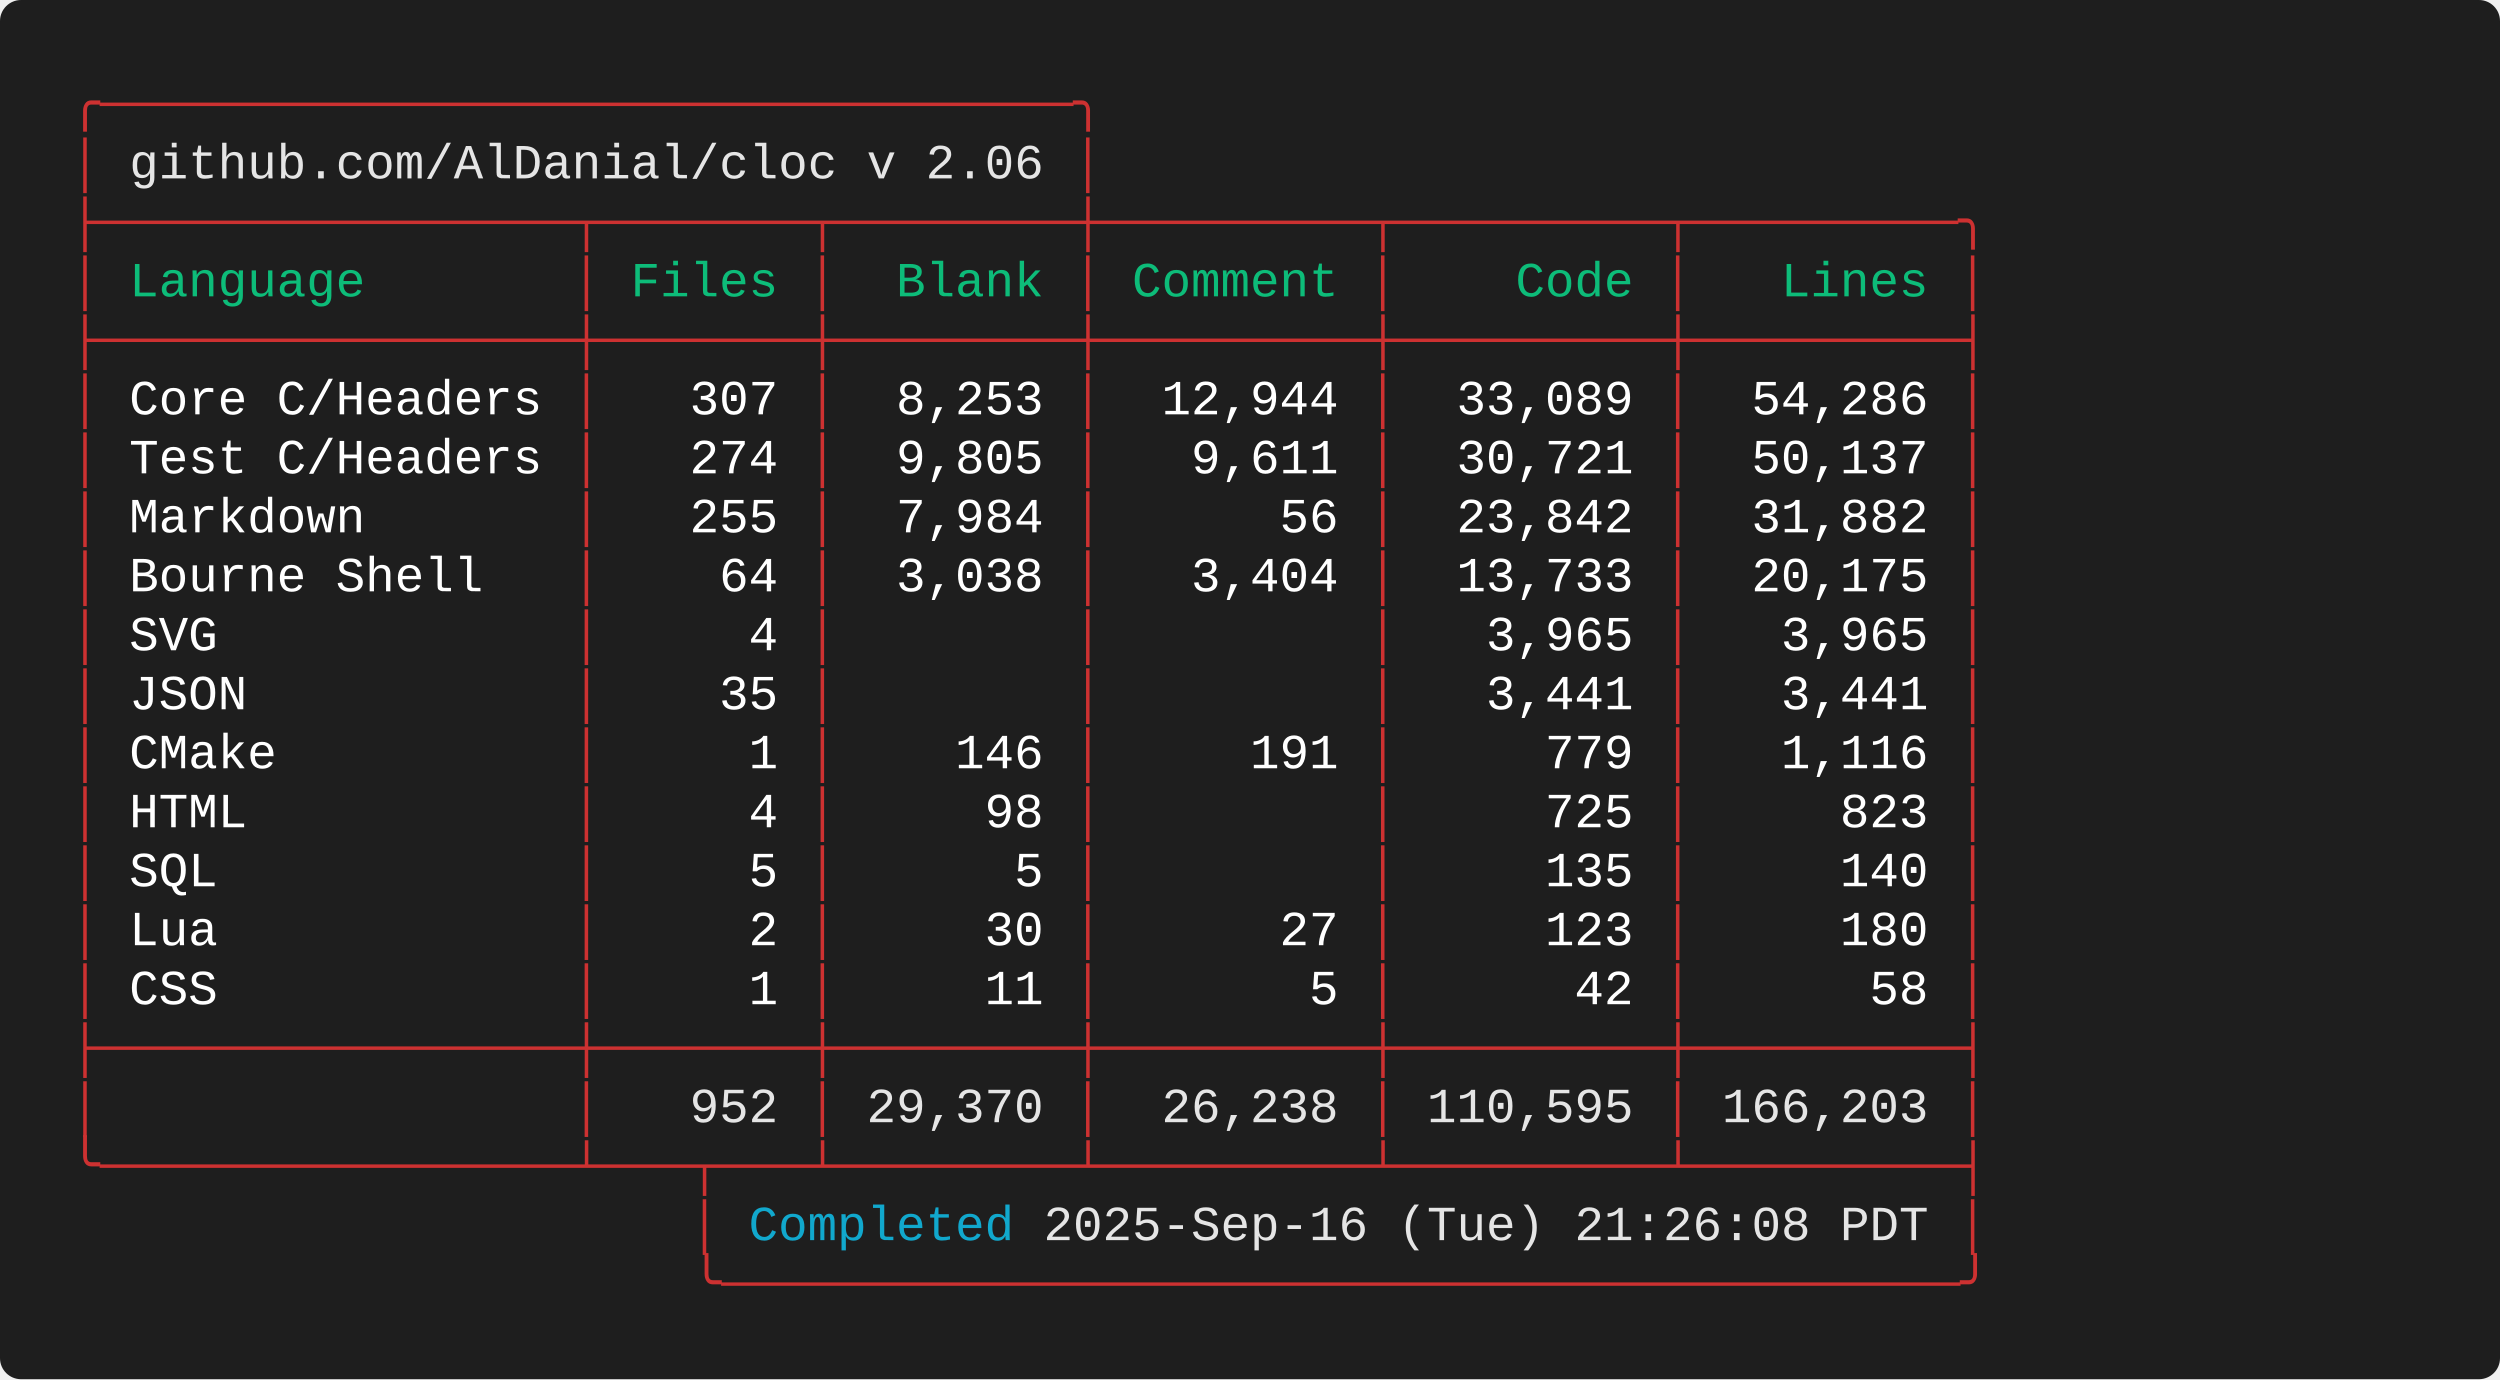
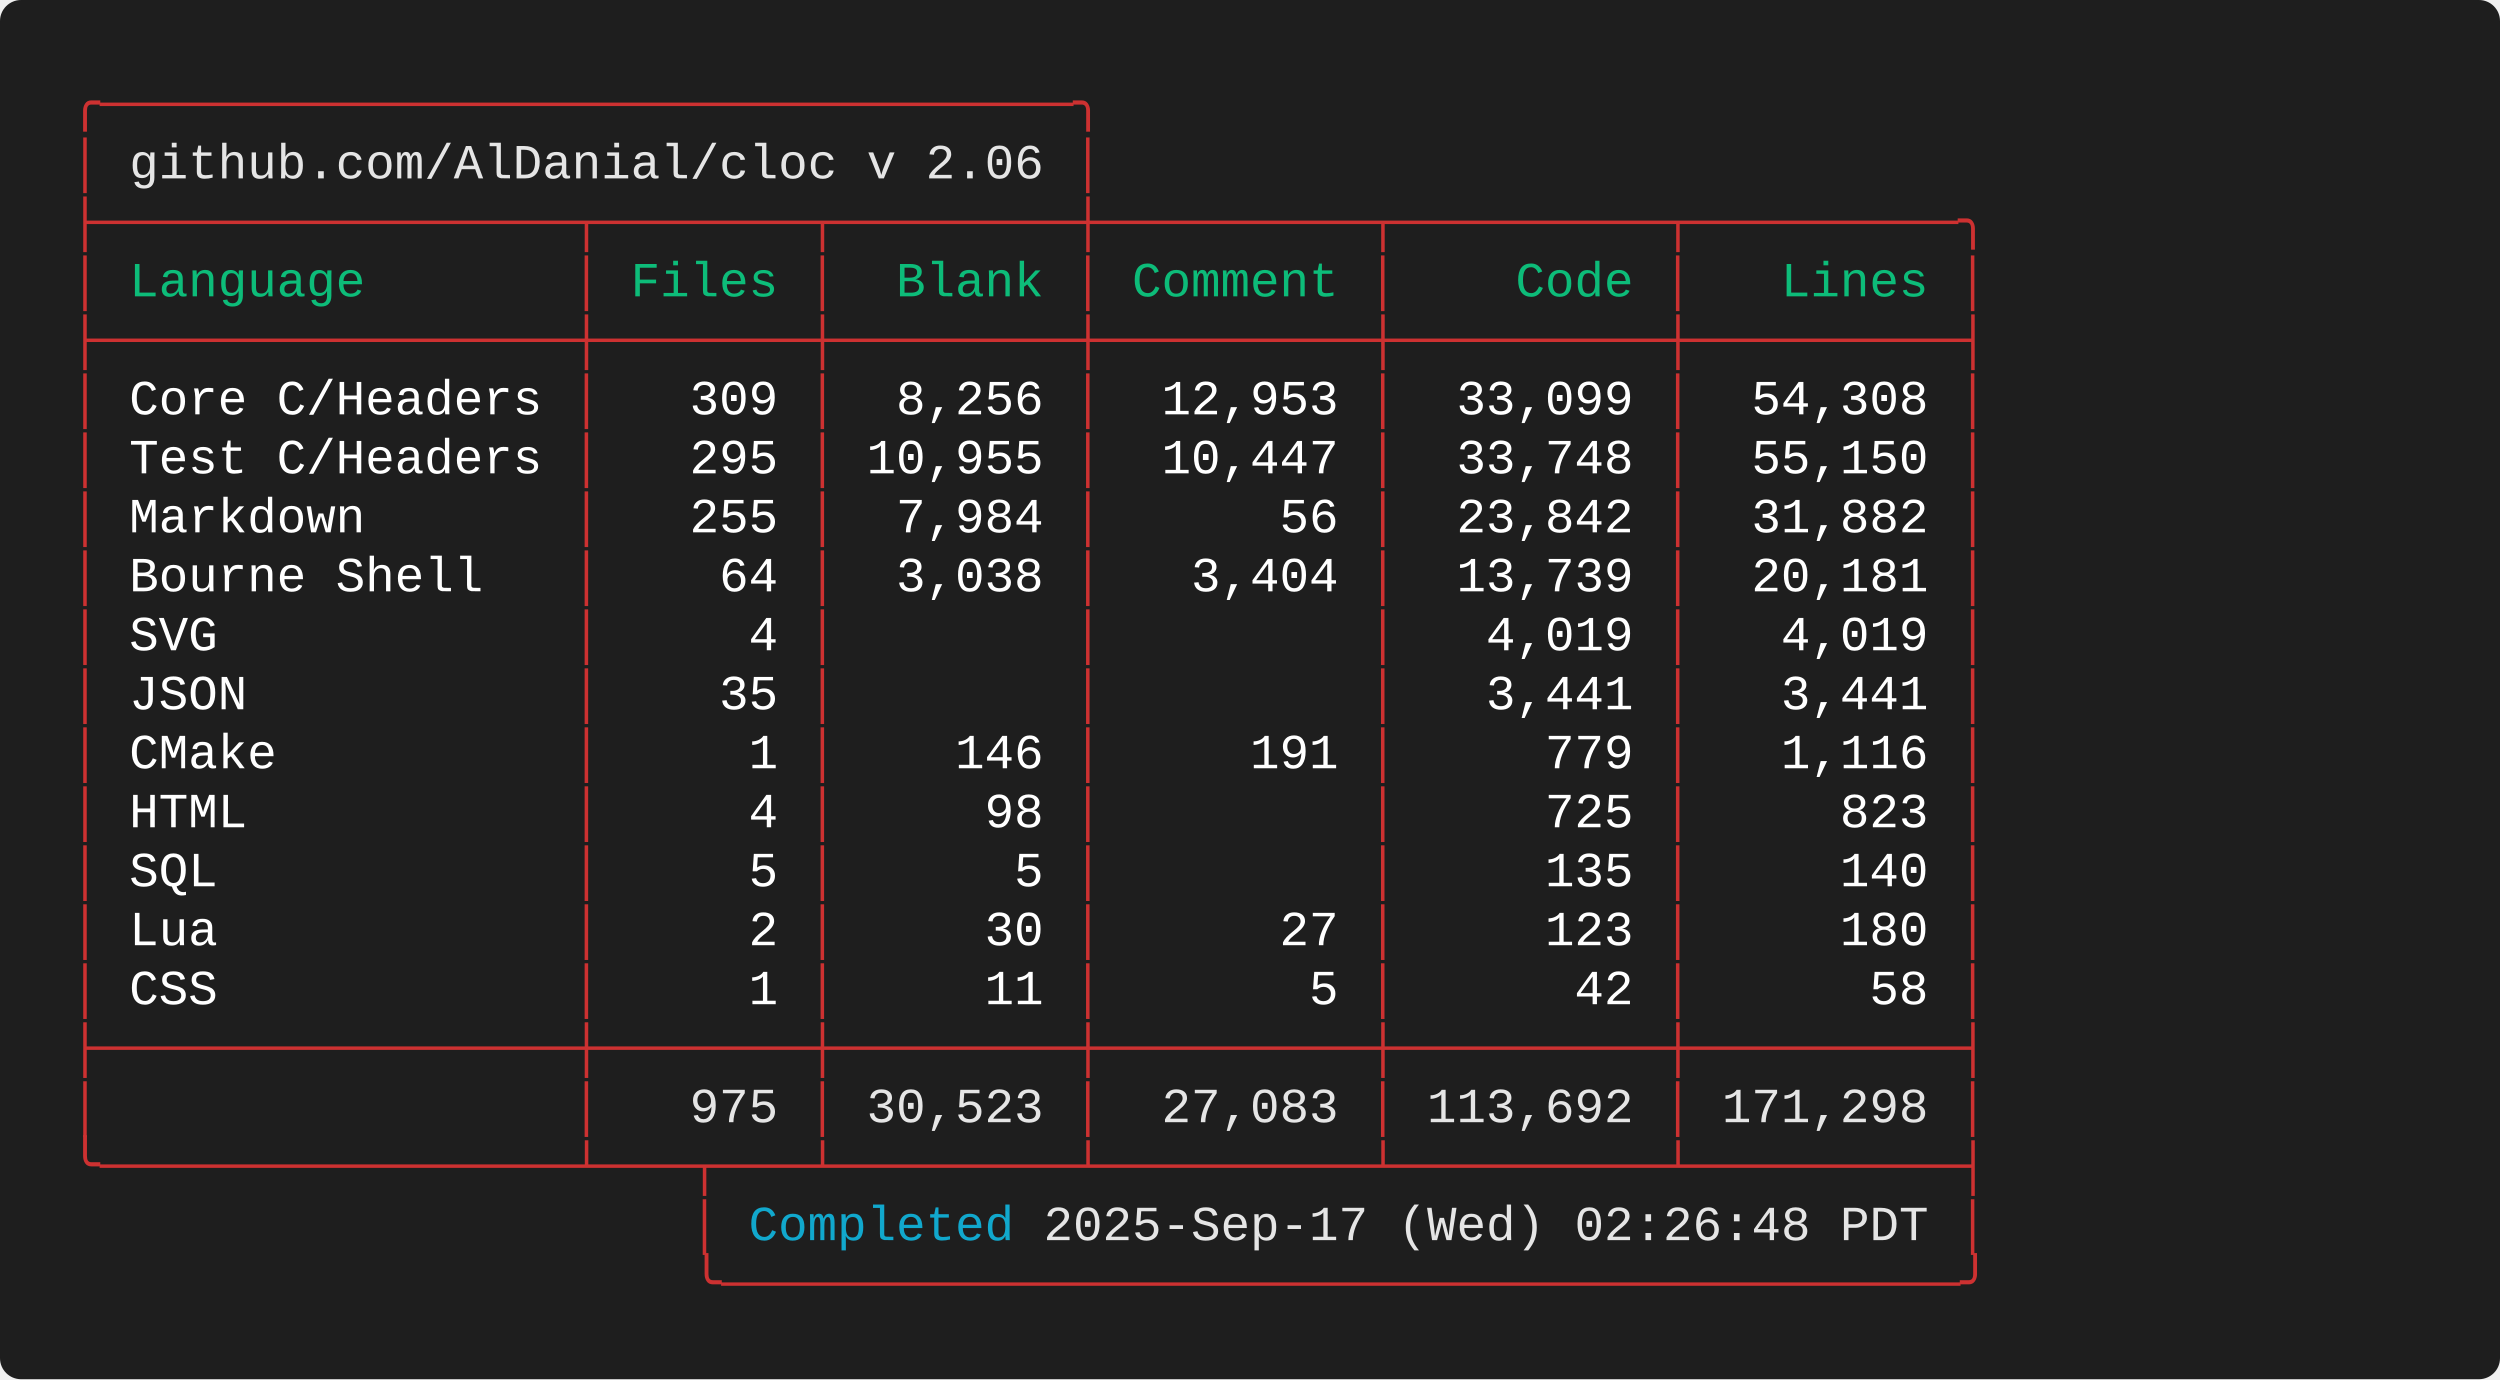
<svg xmlns="http://www.w3.org/2000/svg" width="712.00" height="392.80" viewBox="0 0 712.00 392.80">
  <defs>
    <style type="text/css">.terminal-text { font-family: 'Consolas', 'Consolas', 'Monaco', 'Courier New', monospace; }</style>
  </defs>
  <rect width="100%" height="100%" fill="#1e1e1e" rx="6" />
  <text x="20.00" y="34.00" font-size="14" class="terminal-text" xml:space="preserve" textLength="294.00" lengthAdjust="spacingAndGlyphs" fill="#cd3131">╭─────────────────────────────────╮</text>
  <text x="20.00" y="50.80" font-size="14" class="terminal-text" xml:space="preserve" textLength="16.80" lengthAdjust="spacingAndGlyphs" fill="#cd3131">│ </text>
  <text x="36.80" y="50.80" font-size="14" class="terminal-text" xml:space="preserve" textLength="260.40" lengthAdjust="spacingAndGlyphs" fill="#e5e5e5">github.com/AlDanial/cloc v 2.06</text>
  <text x="297.20" y="50.80" font-size="14" class="terminal-text" xml:space="preserve" textLength="8.40" lengthAdjust="spacingAndGlyphs" fill="#ffffff"> </text>
  <text x="305.60" y="50.80" font-size="14" class="terminal-text" xml:space="preserve" textLength="8.40" lengthAdjust="spacingAndGlyphs" fill="#cd3131">│</text>
  <text x="20.00" y="67.60" font-size="14" class="terminal-text" xml:space="preserve" textLength="546.00" lengthAdjust="spacingAndGlyphs" fill="#cd3131">├────────────────┬───────┬────────┼─────────┬─────────┬─────────╮</text>
  <text x="20.00" y="84.40" font-size="14" class="terminal-text" xml:space="preserve" textLength="8.40" lengthAdjust="spacingAndGlyphs" fill="#cd3131">│</text>
  <text x="28.40" y="84.40" font-size="14" class="terminal-text" xml:space="preserve" textLength="134.40" lengthAdjust="spacingAndGlyphs" fill="#0dbc79"> Language       </text>
  <text x="162.80" y="84.40" font-size="14" class="terminal-text" xml:space="preserve" textLength="8.40" lengthAdjust="spacingAndGlyphs" fill="#cd3131">│</text>
  <text x="171.20" y="84.40" font-size="14" class="terminal-text" xml:space="preserve" textLength="58.80" lengthAdjust="spacingAndGlyphs" fill="#0dbc79"> Files </text>
  <text x="230.00" y="84.40" font-size="14" class="terminal-text" xml:space="preserve" textLength="8.40" lengthAdjust="spacingAndGlyphs" fill="#cd3131">│</text>
  <text x="238.40" y="84.40" font-size="14" class="terminal-text" xml:space="preserve" textLength="67.20" lengthAdjust="spacingAndGlyphs" fill="#0dbc79">  Blank </text>
  <text x="305.60" y="84.40" font-size="14" class="terminal-text" xml:space="preserve" textLength="8.40" lengthAdjust="spacingAndGlyphs" fill="#cd3131">│</text>
  <text x="314.00" y="84.40" font-size="14" class="terminal-text" xml:space="preserve" textLength="75.60" lengthAdjust="spacingAndGlyphs" fill="#0dbc79"> Comment </text>
  <text x="389.60" y="84.40" font-size="14" class="terminal-text" xml:space="preserve" textLength="8.40" lengthAdjust="spacingAndGlyphs" fill="#cd3131">│</text>
  <text x="398.00" y="84.40" font-size="14" class="terminal-text" xml:space="preserve" textLength="75.60" lengthAdjust="spacingAndGlyphs" fill="#0dbc79">    Code </text>
  <text x="473.60" y="84.40" font-size="14" class="terminal-text" xml:space="preserve" textLength="8.40" lengthAdjust="spacingAndGlyphs" fill="#cd3131">│</text>
  <text x="482.00" y="84.40" font-size="14" class="terminal-text" xml:space="preserve" textLength="75.60" lengthAdjust="spacingAndGlyphs" fill="#0dbc79">   Lines </text>
  <text x="557.60" y="84.40" font-size="14" class="terminal-text" xml:space="preserve" textLength="8.40" lengthAdjust="spacingAndGlyphs" fill="#cd3131">│</text>
  <text x="20.00" y="101.20" font-size="14" class="terminal-text" xml:space="preserve" textLength="546.00" lengthAdjust="spacingAndGlyphs" fill="#cd3131">├────────────────┼───────┼────────┼─────────┼─────────┼─────────┤</text>
  <text x="20.00" y="118.00" font-size="14" class="terminal-text" xml:space="preserve" textLength="8.40" lengthAdjust="spacingAndGlyphs" fill="#cd3131">│</text>
  <text x="28.40" y="118.00" font-size="14" class="terminal-text" xml:space="preserve" textLength="134.40" lengthAdjust="spacingAndGlyphs" fill="#ffffff"> Core C/Headers </text>
  <text x="162.80" y="118.00" font-size="14" class="terminal-text" xml:space="preserve" textLength="8.40" lengthAdjust="spacingAndGlyphs" fill="#cd3131">│</text>
-   <text x="171.20" y="118.00" font-size="14" class="terminal-text" xml:space="preserve" textLength="58.80" lengthAdjust="spacingAndGlyphs" fill="#ffffff">   307 </text>
+   <text x="171.20" y="118.00" font-size="14" class="terminal-text" xml:space="preserve" textLength="58.80" lengthAdjust="spacingAndGlyphs" fill="#ffffff">   309 </text>
  <text x="230.00" y="118.00" font-size="14" class="terminal-text" xml:space="preserve" textLength="8.40" lengthAdjust="spacingAndGlyphs" fill="#cd3131">│</text>
-   <text x="238.40" y="118.00" font-size="14" class="terminal-text" xml:space="preserve" textLength="67.20" lengthAdjust="spacingAndGlyphs" fill="#ffffff">  8,253 </text>
+   <text x="238.40" y="118.00" font-size="14" class="terminal-text" xml:space="preserve" textLength="67.20" lengthAdjust="spacingAndGlyphs" fill="#ffffff">  8,256 </text>
  <text x="305.60" y="118.00" font-size="14" class="terminal-text" xml:space="preserve" textLength="8.40" lengthAdjust="spacingAndGlyphs" fill="#cd3131">│</text>
-   <text x="314.00" y="118.00" font-size="14" class="terminal-text" xml:space="preserve" textLength="75.60" lengthAdjust="spacingAndGlyphs" fill="#ffffff">  12,944 </text>
+   <text x="314.00" y="118.00" font-size="14" class="terminal-text" xml:space="preserve" textLength="75.60" lengthAdjust="spacingAndGlyphs" fill="#ffffff">  12,953 </text>
  <text x="389.60" y="118.00" font-size="14" class="terminal-text" xml:space="preserve" textLength="8.40" lengthAdjust="spacingAndGlyphs" fill="#cd3131">│</text>
-   <text x="398.00" y="118.00" font-size="14" class="terminal-text" xml:space="preserve" textLength="75.60" lengthAdjust="spacingAndGlyphs" fill="#ffffff">  33,089 </text>
+   <text x="398.00" y="118.00" font-size="14" class="terminal-text" xml:space="preserve" textLength="75.60" lengthAdjust="spacingAndGlyphs" fill="#ffffff">  33,099 </text>
  <text x="473.60" y="118.00" font-size="14" class="terminal-text" xml:space="preserve" textLength="8.40" lengthAdjust="spacingAndGlyphs" fill="#cd3131">│</text>
-   <text x="482.00" y="118.00" font-size="14" class="terminal-text" xml:space="preserve" textLength="75.60" lengthAdjust="spacingAndGlyphs" fill="#ffffff">  54,286 </text>
+   <text x="482.00" y="118.00" font-size="14" class="terminal-text" xml:space="preserve" textLength="75.60" lengthAdjust="spacingAndGlyphs" fill="#ffffff">  54,308 </text>
  <text x="557.60" y="118.00" font-size="14" class="terminal-text" xml:space="preserve" textLength="8.40" lengthAdjust="spacingAndGlyphs" fill="#cd3131">│</text>
  <text x="20.00" y="134.80" font-size="14" class="terminal-text" xml:space="preserve" textLength="8.40" lengthAdjust="spacingAndGlyphs" fill="#cd3131">│</text>
  <text x="28.40" y="134.80" font-size="14" class="terminal-text" xml:space="preserve" textLength="134.40" lengthAdjust="spacingAndGlyphs" fill="#ffffff"> Test C/Headers </text>
  <text x="162.80" y="134.80" font-size="14" class="terminal-text" xml:space="preserve" textLength="8.40" lengthAdjust="spacingAndGlyphs" fill="#cd3131">│</text>
-   <text x="171.20" y="134.80" font-size="14" class="terminal-text" xml:space="preserve" textLength="58.80" lengthAdjust="spacingAndGlyphs" fill="#ffffff">   274 </text>
+   <text x="171.20" y="134.80" font-size="14" class="terminal-text" xml:space="preserve" textLength="58.80" lengthAdjust="spacingAndGlyphs" fill="#ffffff">   295 </text>
  <text x="230.00" y="134.80" font-size="14" class="terminal-text" xml:space="preserve" textLength="8.40" lengthAdjust="spacingAndGlyphs" fill="#cd3131">│</text>
-   <text x="238.40" y="134.80" font-size="14" class="terminal-text" xml:space="preserve" textLength="67.20" lengthAdjust="spacingAndGlyphs" fill="#ffffff">  9,805 </text>
+   <text x="238.40" y="134.80" font-size="14" class="terminal-text" xml:space="preserve" textLength="67.20" lengthAdjust="spacingAndGlyphs" fill="#ffffff"> 10,955 </text>
  <text x="305.60" y="134.80" font-size="14" class="terminal-text" xml:space="preserve" textLength="8.40" lengthAdjust="spacingAndGlyphs" fill="#cd3131">│</text>
-   <text x="314.00" y="134.80" font-size="14" class="terminal-text" xml:space="preserve" textLength="75.60" lengthAdjust="spacingAndGlyphs" fill="#ffffff">   9,611 </text>
+   <text x="314.00" y="134.80" font-size="14" class="terminal-text" xml:space="preserve" textLength="75.60" lengthAdjust="spacingAndGlyphs" fill="#ffffff">  10,447 </text>
  <text x="389.60" y="134.80" font-size="14" class="terminal-text" xml:space="preserve" textLength="8.40" lengthAdjust="spacingAndGlyphs" fill="#cd3131">│</text>
-   <text x="398.00" y="134.80" font-size="14" class="terminal-text" xml:space="preserve" textLength="75.60" lengthAdjust="spacingAndGlyphs" fill="#ffffff">  30,721 </text>
+   <text x="398.00" y="134.80" font-size="14" class="terminal-text" xml:space="preserve" textLength="75.60" lengthAdjust="spacingAndGlyphs" fill="#ffffff">  33,748 </text>
  <text x="473.60" y="134.80" font-size="14" class="terminal-text" xml:space="preserve" textLength="8.40" lengthAdjust="spacingAndGlyphs" fill="#cd3131">│</text>
-   <text x="482.00" y="134.80" font-size="14" class="terminal-text" xml:space="preserve" textLength="75.60" lengthAdjust="spacingAndGlyphs" fill="#ffffff">  50,137 </text>
+   <text x="482.00" y="134.80" font-size="14" class="terminal-text" xml:space="preserve" textLength="75.60" lengthAdjust="spacingAndGlyphs" fill="#ffffff">  55,150 </text>
  <text x="557.60" y="134.80" font-size="14" class="terminal-text" xml:space="preserve" textLength="8.40" lengthAdjust="spacingAndGlyphs" fill="#cd3131">│</text>
  <text x="20.00" y="151.60" font-size="14" class="terminal-text" xml:space="preserve" textLength="8.40" lengthAdjust="spacingAndGlyphs" fill="#cd3131">│</text>
  <text x="28.40" y="151.60" font-size="14" class="terminal-text" xml:space="preserve" textLength="134.40" lengthAdjust="spacingAndGlyphs" fill="#ffffff"> Markdown       </text>
  <text x="162.80" y="151.60" font-size="14" class="terminal-text" xml:space="preserve" textLength="8.40" lengthAdjust="spacingAndGlyphs" fill="#cd3131">│</text>
  <text x="171.20" y="151.60" font-size="14" class="terminal-text" xml:space="preserve" textLength="58.80" lengthAdjust="spacingAndGlyphs" fill="#ffffff">   255 </text>
  <text x="230.00" y="151.60" font-size="14" class="terminal-text" xml:space="preserve" textLength="8.40" lengthAdjust="spacingAndGlyphs" fill="#cd3131">│</text>
  <text x="238.40" y="151.60" font-size="14" class="terminal-text" xml:space="preserve" textLength="67.20" lengthAdjust="spacingAndGlyphs" fill="#ffffff">  7,984 </text>
  <text x="305.60" y="151.60" font-size="14" class="terminal-text" xml:space="preserve" textLength="8.40" lengthAdjust="spacingAndGlyphs" fill="#cd3131">│</text>
  <text x="314.00" y="151.60" font-size="14" class="terminal-text" xml:space="preserve" textLength="75.60" lengthAdjust="spacingAndGlyphs" fill="#ffffff">      56 </text>
  <text x="389.60" y="151.60" font-size="14" class="terminal-text" xml:space="preserve" textLength="8.40" lengthAdjust="spacingAndGlyphs" fill="#cd3131">│</text>
  <text x="398.00" y="151.60" font-size="14" class="terminal-text" xml:space="preserve" textLength="75.60" lengthAdjust="spacingAndGlyphs" fill="#ffffff">  23,842 </text>
  <text x="473.60" y="151.60" font-size="14" class="terminal-text" xml:space="preserve" textLength="8.40" lengthAdjust="spacingAndGlyphs" fill="#cd3131">│</text>
  <text x="482.00" y="151.60" font-size="14" class="terminal-text" xml:space="preserve" textLength="75.60" lengthAdjust="spacingAndGlyphs" fill="#ffffff">  31,882 </text>
  <text x="557.60" y="151.60" font-size="14" class="terminal-text" xml:space="preserve" textLength="8.40" lengthAdjust="spacingAndGlyphs" fill="#cd3131">│</text>
  <text x="20.00" y="168.40" font-size="14" class="terminal-text" xml:space="preserve" textLength="8.40" lengthAdjust="spacingAndGlyphs" fill="#cd3131">│</text>
  <text x="28.40" y="168.40" font-size="14" class="terminal-text" xml:space="preserve" textLength="134.40" lengthAdjust="spacingAndGlyphs" fill="#ffffff"> Bourne Shell   </text>
  <text x="162.80" y="168.40" font-size="14" class="terminal-text" xml:space="preserve" textLength="8.40" lengthAdjust="spacingAndGlyphs" fill="#cd3131">│</text>
  <text x="171.20" y="168.40" font-size="14" class="terminal-text" xml:space="preserve" textLength="58.80" lengthAdjust="spacingAndGlyphs" fill="#ffffff">    64 </text>
  <text x="230.00" y="168.40" font-size="14" class="terminal-text" xml:space="preserve" textLength="8.40" lengthAdjust="spacingAndGlyphs" fill="#cd3131">│</text>
  <text x="238.40" y="168.40" font-size="14" class="terminal-text" xml:space="preserve" textLength="67.20" lengthAdjust="spacingAndGlyphs" fill="#ffffff">  3,038 </text>
  <text x="305.60" y="168.40" font-size="14" class="terminal-text" xml:space="preserve" textLength="8.40" lengthAdjust="spacingAndGlyphs" fill="#cd3131">│</text>
  <text x="314.00" y="168.40" font-size="14" class="terminal-text" xml:space="preserve" textLength="75.60" lengthAdjust="spacingAndGlyphs" fill="#ffffff">   3,404 </text>
  <text x="389.60" y="168.40" font-size="14" class="terminal-text" xml:space="preserve" textLength="8.40" lengthAdjust="spacingAndGlyphs" fill="#cd3131">│</text>
-   <text x="398.00" y="168.40" font-size="14" class="terminal-text" xml:space="preserve" textLength="75.60" lengthAdjust="spacingAndGlyphs" fill="#ffffff">  13,733 </text>
+   <text x="398.00" y="168.40" font-size="14" class="terminal-text" xml:space="preserve" textLength="75.60" lengthAdjust="spacingAndGlyphs" fill="#ffffff">  13,739 </text>
  <text x="473.60" y="168.40" font-size="14" class="terminal-text" xml:space="preserve" textLength="8.40" lengthAdjust="spacingAndGlyphs" fill="#cd3131">│</text>
-   <text x="482.00" y="168.40" font-size="14" class="terminal-text" xml:space="preserve" textLength="75.60" lengthAdjust="spacingAndGlyphs" fill="#ffffff">  20,175 </text>
+   <text x="482.00" y="168.40" font-size="14" class="terminal-text" xml:space="preserve" textLength="75.60" lengthAdjust="spacingAndGlyphs" fill="#ffffff">  20,181 </text>
  <text x="557.60" y="168.40" font-size="14" class="terminal-text" xml:space="preserve" textLength="8.40" lengthAdjust="spacingAndGlyphs" fill="#cd3131">│</text>
  <text x="20.00" y="185.20" font-size="14" class="terminal-text" xml:space="preserve" textLength="8.40" lengthAdjust="spacingAndGlyphs" fill="#cd3131">│</text>
  <text x="28.40" y="185.20" font-size="14" class="terminal-text" xml:space="preserve" textLength="134.40" lengthAdjust="spacingAndGlyphs" fill="#ffffff"> SVG            </text>
  <text x="162.80" y="185.20" font-size="14" class="terminal-text" xml:space="preserve" textLength="8.40" lengthAdjust="spacingAndGlyphs" fill="#cd3131">│</text>
  <text x="171.20" y="185.20" font-size="14" class="terminal-text" xml:space="preserve" textLength="58.80" lengthAdjust="spacingAndGlyphs" fill="#ffffff">     4 </text>
  <text x="230.00" y="185.20" font-size="14" class="terminal-text" xml:space="preserve" textLength="8.40" lengthAdjust="spacingAndGlyphs" fill="#cd3131">│</text>
  <text x="238.40" y="185.20" font-size="14" class="terminal-text" xml:space="preserve" textLength="67.20" lengthAdjust="spacingAndGlyphs" fill="#ffffff">        </text>
  <text x="305.60" y="185.20" font-size="14" class="terminal-text" xml:space="preserve" textLength="8.40" lengthAdjust="spacingAndGlyphs" fill="#cd3131">│</text>
  <text x="314.00" y="185.20" font-size="14" class="terminal-text" xml:space="preserve" textLength="75.60" lengthAdjust="spacingAndGlyphs" fill="#ffffff">         </text>
  <text x="389.60" y="185.20" font-size="14" class="terminal-text" xml:space="preserve" textLength="8.40" lengthAdjust="spacingAndGlyphs" fill="#cd3131">│</text>
-   <text x="398.00" y="185.20" font-size="14" class="terminal-text" xml:space="preserve" textLength="75.60" lengthAdjust="spacingAndGlyphs" fill="#ffffff">   3,965 </text>
+   <text x="398.00" y="185.20" font-size="14" class="terminal-text" xml:space="preserve" textLength="75.60" lengthAdjust="spacingAndGlyphs" fill="#ffffff">   4,019 </text>
  <text x="473.60" y="185.20" font-size="14" class="terminal-text" xml:space="preserve" textLength="8.40" lengthAdjust="spacingAndGlyphs" fill="#cd3131">│</text>
-   <text x="482.00" y="185.20" font-size="14" class="terminal-text" xml:space="preserve" textLength="75.60" lengthAdjust="spacingAndGlyphs" fill="#ffffff">   3,965 </text>
+   <text x="482.00" y="185.20" font-size="14" class="terminal-text" xml:space="preserve" textLength="75.60" lengthAdjust="spacingAndGlyphs" fill="#ffffff">   4,019 </text>
  <text x="557.60" y="185.20" font-size="14" class="terminal-text" xml:space="preserve" textLength="8.40" lengthAdjust="spacingAndGlyphs" fill="#cd3131">│</text>
  <text x="20.00" y="202.00" font-size="14" class="terminal-text" xml:space="preserve" textLength="8.40" lengthAdjust="spacingAndGlyphs" fill="#cd3131">│</text>
  <text x="28.40" y="202.00" font-size="14" class="terminal-text" xml:space="preserve" textLength="134.40" lengthAdjust="spacingAndGlyphs" fill="#ffffff"> JSON           </text>
  <text x="162.80" y="202.00" font-size="14" class="terminal-text" xml:space="preserve" textLength="8.40" lengthAdjust="spacingAndGlyphs" fill="#cd3131">│</text>
  <text x="171.20" y="202.00" font-size="14" class="terminal-text" xml:space="preserve" textLength="58.80" lengthAdjust="spacingAndGlyphs" fill="#ffffff">    35 </text>
  <text x="230.00" y="202.00" font-size="14" class="terminal-text" xml:space="preserve" textLength="8.40" lengthAdjust="spacingAndGlyphs" fill="#cd3131">│</text>
  <text x="238.40" y="202.00" font-size="14" class="terminal-text" xml:space="preserve" textLength="67.20" lengthAdjust="spacingAndGlyphs" fill="#ffffff">        </text>
  <text x="305.60" y="202.00" font-size="14" class="terminal-text" xml:space="preserve" textLength="8.40" lengthAdjust="spacingAndGlyphs" fill="#cd3131">│</text>
  <text x="314.00" y="202.00" font-size="14" class="terminal-text" xml:space="preserve" textLength="75.60" lengthAdjust="spacingAndGlyphs" fill="#ffffff">         </text>
  <text x="389.60" y="202.00" font-size="14" class="terminal-text" xml:space="preserve" textLength="8.40" lengthAdjust="spacingAndGlyphs" fill="#cd3131">│</text>
  <text x="398.00" y="202.00" font-size="14" class="terminal-text" xml:space="preserve" textLength="75.60" lengthAdjust="spacingAndGlyphs" fill="#ffffff">   3,441 </text>
  <text x="473.60" y="202.00" font-size="14" class="terminal-text" xml:space="preserve" textLength="8.40" lengthAdjust="spacingAndGlyphs" fill="#cd3131">│</text>
  <text x="482.00" y="202.00" font-size="14" class="terminal-text" xml:space="preserve" textLength="75.60" lengthAdjust="spacingAndGlyphs" fill="#ffffff">   3,441 </text>
  <text x="557.60" y="202.00" font-size="14" class="terminal-text" xml:space="preserve" textLength="8.40" lengthAdjust="spacingAndGlyphs" fill="#cd3131">│</text>
  <text x="20.00" y="218.80" font-size="14" class="terminal-text" xml:space="preserve" textLength="8.40" lengthAdjust="spacingAndGlyphs" fill="#cd3131">│</text>
  <text x="28.40" y="218.80" font-size="14" class="terminal-text" xml:space="preserve" textLength="134.40" lengthAdjust="spacingAndGlyphs" fill="#ffffff"> CMake          </text>
  <text x="162.80" y="218.80" font-size="14" class="terminal-text" xml:space="preserve" textLength="8.40" lengthAdjust="spacingAndGlyphs" fill="#cd3131">│</text>
  <text x="171.20" y="218.80" font-size="14" class="terminal-text" xml:space="preserve" textLength="58.80" lengthAdjust="spacingAndGlyphs" fill="#ffffff">     1 </text>
  <text x="230.00" y="218.80" font-size="14" class="terminal-text" xml:space="preserve" textLength="8.40" lengthAdjust="spacingAndGlyphs" fill="#cd3131">│</text>
  <text x="238.40" y="218.80" font-size="14" class="terminal-text" xml:space="preserve" textLength="67.20" lengthAdjust="spacingAndGlyphs" fill="#ffffff">    146 </text>
  <text x="305.60" y="218.80" font-size="14" class="terminal-text" xml:space="preserve" textLength="8.40" lengthAdjust="spacingAndGlyphs" fill="#cd3131">│</text>
  <text x="314.00" y="218.80" font-size="14" class="terminal-text" xml:space="preserve" textLength="75.60" lengthAdjust="spacingAndGlyphs" fill="#ffffff">     191 </text>
  <text x="389.60" y="218.80" font-size="14" class="terminal-text" xml:space="preserve" textLength="8.40" lengthAdjust="spacingAndGlyphs" fill="#cd3131">│</text>
  <text x="398.00" y="218.80" font-size="14" class="terminal-text" xml:space="preserve" textLength="75.60" lengthAdjust="spacingAndGlyphs" fill="#ffffff">     779 </text>
  <text x="473.60" y="218.80" font-size="14" class="terminal-text" xml:space="preserve" textLength="8.40" lengthAdjust="spacingAndGlyphs" fill="#cd3131">│</text>
  <text x="482.00" y="218.80" font-size="14" class="terminal-text" xml:space="preserve" textLength="75.60" lengthAdjust="spacingAndGlyphs" fill="#ffffff">   1,116 </text>
  <text x="557.60" y="218.80" font-size="14" class="terminal-text" xml:space="preserve" textLength="8.40" lengthAdjust="spacingAndGlyphs" fill="#cd3131">│</text>
  <text x="20.00" y="235.60" font-size="14" class="terminal-text" xml:space="preserve" textLength="8.40" lengthAdjust="spacingAndGlyphs" fill="#cd3131">│</text>
  <text x="28.40" y="235.60" font-size="14" class="terminal-text" xml:space="preserve" textLength="134.40" lengthAdjust="spacingAndGlyphs" fill="#ffffff"> HTML           </text>
  <text x="162.80" y="235.60" font-size="14" class="terminal-text" xml:space="preserve" textLength="8.40" lengthAdjust="spacingAndGlyphs" fill="#cd3131">│</text>
  <text x="171.20" y="235.60" font-size="14" class="terminal-text" xml:space="preserve" textLength="58.80" lengthAdjust="spacingAndGlyphs" fill="#ffffff">     4 </text>
  <text x="230.00" y="235.60" font-size="14" class="terminal-text" xml:space="preserve" textLength="8.40" lengthAdjust="spacingAndGlyphs" fill="#cd3131">│</text>
  <text x="238.40" y="235.60" font-size="14" class="terminal-text" xml:space="preserve" textLength="67.20" lengthAdjust="spacingAndGlyphs" fill="#ffffff">     98 </text>
  <text x="305.60" y="235.60" font-size="14" class="terminal-text" xml:space="preserve" textLength="8.40" lengthAdjust="spacingAndGlyphs" fill="#cd3131">│</text>
  <text x="314.00" y="235.60" font-size="14" class="terminal-text" xml:space="preserve" textLength="75.60" lengthAdjust="spacingAndGlyphs" fill="#ffffff">         </text>
  <text x="389.60" y="235.60" font-size="14" class="terminal-text" xml:space="preserve" textLength="8.40" lengthAdjust="spacingAndGlyphs" fill="#cd3131">│</text>
  <text x="398.00" y="235.60" font-size="14" class="terminal-text" xml:space="preserve" textLength="75.60" lengthAdjust="spacingAndGlyphs" fill="#ffffff">     725 </text>
  <text x="473.60" y="235.60" font-size="14" class="terminal-text" xml:space="preserve" textLength="8.40" lengthAdjust="spacingAndGlyphs" fill="#cd3131">│</text>
  <text x="482.00" y="235.60" font-size="14" class="terminal-text" xml:space="preserve" textLength="75.60" lengthAdjust="spacingAndGlyphs" fill="#ffffff">     823 </text>
  <text x="557.60" y="235.60" font-size="14" class="terminal-text" xml:space="preserve" textLength="8.40" lengthAdjust="spacingAndGlyphs" fill="#cd3131">│</text>
  <text x="20.00" y="252.40" font-size="14" class="terminal-text" xml:space="preserve" textLength="8.40" lengthAdjust="spacingAndGlyphs" fill="#cd3131">│</text>
  <text x="28.40" y="252.40" font-size="14" class="terminal-text" xml:space="preserve" textLength="134.40" lengthAdjust="spacingAndGlyphs" fill="#ffffff"> SQL            </text>
  <text x="162.80" y="252.40" font-size="14" class="terminal-text" xml:space="preserve" textLength="8.40" lengthAdjust="spacingAndGlyphs" fill="#cd3131">│</text>
  <text x="171.20" y="252.40" font-size="14" class="terminal-text" xml:space="preserve" textLength="58.80" lengthAdjust="spacingAndGlyphs" fill="#ffffff">     5 </text>
  <text x="230.00" y="252.40" font-size="14" class="terminal-text" xml:space="preserve" textLength="8.40" lengthAdjust="spacingAndGlyphs" fill="#cd3131">│</text>
  <text x="238.40" y="252.40" font-size="14" class="terminal-text" xml:space="preserve" textLength="67.20" lengthAdjust="spacingAndGlyphs" fill="#ffffff">      5 </text>
  <text x="305.60" y="252.40" font-size="14" class="terminal-text" xml:space="preserve" textLength="8.40" lengthAdjust="spacingAndGlyphs" fill="#cd3131">│</text>
  <text x="314.00" y="252.40" font-size="14" class="terminal-text" xml:space="preserve" textLength="75.60" lengthAdjust="spacingAndGlyphs" fill="#ffffff">         </text>
  <text x="389.60" y="252.40" font-size="14" class="terminal-text" xml:space="preserve" textLength="8.40" lengthAdjust="spacingAndGlyphs" fill="#cd3131">│</text>
  <text x="398.00" y="252.40" font-size="14" class="terminal-text" xml:space="preserve" textLength="75.60" lengthAdjust="spacingAndGlyphs" fill="#ffffff">     135 </text>
  <text x="473.60" y="252.40" font-size="14" class="terminal-text" xml:space="preserve" textLength="8.40" lengthAdjust="spacingAndGlyphs" fill="#cd3131">│</text>
  <text x="482.00" y="252.40" font-size="14" class="terminal-text" xml:space="preserve" textLength="75.60" lengthAdjust="spacingAndGlyphs" fill="#ffffff">     140 </text>
  <text x="557.60" y="252.40" font-size="14" class="terminal-text" xml:space="preserve" textLength="8.40" lengthAdjust="spacingAndGlyphs" fill="#cd3131">│</text>
  <text x="20.00" y="269.20" font-size="14" class="terminal-text" xml:space="preserve" textLength="8.40" lengthAdjust="spacingAndGlyphs" fill="#cd3131">│</text>
  <text x="28.40" y="269.20" font-size="14" class="terminal-text" xml:space="preserve" textLength="134.40" lengthAdjust="spacingAndGlyphs" fill="#ffffff"> Lua            </text>
  <text x="162.80" y="269.20" font-size="14" class="terminal-text" xml:space="preserve" textLength="8.40" lengthAdjust="spacingAndGlyphs" fill="#cd3131">│</text>
  <text x="171.20" y="269.20" font-size="14" class="terminal-text" xml:space="preserve" textLength="58.80" lengthAdjust="spacingAndGlyphs" fill="#ffffff">     2 </text>
  <text x="230.00" y="269.20" font-size="14" class="terminal-text" xml:space="preserve" textLength="8.40" lengthAdjust="spacingAndGlyphs" fill="#cd3131">│</text>
  <text x="238.40" y="269.20" font-size="14" class="terminal-text" xml:space="preserve" textLength="67.20" lengthAdjust="spacingAndGlyphs" fill="#ffffff">     30 </text>
  <text x="305.60" y="269.20" font-size="14" class="terminal-text" xml:space="preserve" textLength="8.40" lengthAdjust="spacingAndGlyphs" fill="#cd3131">│</text>
  <text x="314.00" y="269.20" font-size="14" class="terminal-text" xml:space="preserve" textLength="75.60" lengthAdjust="spacingAndGlyphs" fill="#ffffff">      27 </text>
  <text x="389.60" y="269.20" font-size="14" class="terminal-text" xml:space="preserve" textLength="8.40" lengthAdjust="spacingAndGlyphs" fill="#cd3131">│</text>
  <text x="398.00" y="269.20" font-size="14" class="terminal-text" xml:space="preserve" textLength="75.60" lengthAdjust="spacingAndGlyphs" fill="#ffffff">     123 </text>
  <text x="473.60" y="269.20" font-size="14" class="terminal-text" xml:space="preserve" textLength="8.40" lengthAdjust="spacingAndGlyphs" fill="#cd3131">│</text>
  <text x="482.00" y="269.20" font-size="14" class="terminal-text" xml:space="preserve" textLength="75.60" lengthAdjust="spacingAndGlyphs" fill="#ffffff">     180 </text>
  <text x="557.60" y="269.20" font-size="14" class="terminal-text" xml:space="preserve" textLength="8.40" lengthAdjust="spacingAndGlyphs" fill="#cd3131">│</text>
  <text x="20.00" y="286.00" font-size="14" class="terminal-text" xml:space="preserve" textLength="8.40" lengthAdjust="spacingAndGlyphs" fill="#cd3131">│</text>
  <text x="28.40" y="286.00" font-size="14" class="terminal-text" xml:space="preserve" textLength="134.40" lengthAdjust="spacingAndGlyphs" fill="#ffffff"> CSS            </text>
  <text x="162.80" y="286.00" font-size="14" class="terminal-text" xml:space="preserve" textLength="8.40" lengthAdjust="spacingAndGlyphs" fill="#cd3131">│</text>
  <text x="171.20" y="286.00" font-size="14" class="terminal-text" xml:space="preserve" textLength="58.80" lengthAdjust="spacingAndGlyphs" fill="#ffffff">     1 </text>
  <text x="230.00" y="286.00" font-size="14" class="terminal-text" xml:space="preserve" textLength="8.40" lengthAdjust="spacingAndGlyphs" fill="#cd3131">│</text>
  <text x="238.40" y="286.00" font-size="14" class="terminal-text" xml:space="preserve" textLength="67.20" lengthAdjust="spacingAndGlyphs" fill="#ffffff">     11 </text>
  <text x="305.60" y="286.00" font-size="14" class="terminal-text" xml:space="preserve" textLength="8.40" lengthAdjust="spacingAndGlyphs" fill="#cd3131">│</text>
  <text x="314.00" y="286.00" font-size="14" class="terminal-text" xml:space="preserve" textLength="75.60" lengthAdjust="spacingAndGlyphs" fill="#ffffff">       5 </text>
  <text x="389.60" y="286.00" font-size="14" class="terminal-text" xml:space="preserve" textLength="8.40" lengthAdjust="spacingAndGlyphs" fill="#cd3131">│</text>
  <text x="398.00" y="286.00" font-size="14" class="terminal-text" xml:space="preserve" textLength="75.60" lengthAdjust="spacingAndGlyphs" fill="#ffffff">      42 </text>
  <text x="473.60" y="286.00" font-size="14" class="terminal-text" xml:space="preserve" textLength="8.40" lengthAdjust="spacingAndGlyphs" fill="#cd3131">│</text>
  <text x="482.00" y="286.00" font-size="14" class="terminal-text" xml:space="preserve" textLength="75.60" lengthAdjust="spacingAndGlyphs" fill="#ffffff">      58 </text>
  <text x="557.60" y="286.00" font-size="14" class="terminal-text" xml:space="preserve" textLength="8.40" lengthAdjust="spacingAndGlyphs" fill="#cd3131">│</text>
  <text x="20.00" y="302.80" font-size="14" class="terminal-text" xml:space="preserve" textLength="546.00" lengthAdjust="spacingAndGlyphs" fill="#cd3131">├────────────────┼───────┼────────┼─────────┼─────────┼─────────┤</text>
  <text x="20.00" y="319.60" font-size="14" class="terminal-text" xml:space="preserve" textLength="8.40" lengthAdjust="spacingAndGlyphs" fill="#cd3131">│</text>
  <text x="28.40" y="319.60" font-size="14" class="terminal-text" xml:space="preserve" textLength="134.40" lengthAdjust="spacingAndGlyphs" fill="#e5e5e5">                </text>
  <text x="162.80" y="319.60" font-size="14" class="terminal-text" xml:space="preserve" textLength="8.40" lengthAdjust="spacingAndGlyphs" fill="#cd3131">│</text>
-   <text x="171.20" y="319.60" font-size="14" class="terminal-text" xml:space="preserve" textLength="58.80" lengthAdjust="spacingAndGlyphs" fill="#e5e5e5">   952 </text>
+   <text x="171.20" y="319.60" font-size="14" class="terminal-text" xml:space="preserve" textLength="58.80" lengthAdjust="spacingAndGlyphs" fill="#e5e5e5">   975 </text>
  <text x="230.00" y="319.60" font-size="14" class="terminal-text" xml:space="preserve" textLength="8.40" lengthAdjust="spacingAndGlyphs" fill="#cd3131">│</text>
-   <text x="238.40" y="319.60" font-size="14" class="terminal-text" xml:space="preserve" textLength="67.20" lengthAdjust="spacingAndGlyphs" fill="#e5e5e5"> 29,370 </text>
+   <text x="238.40" y="319.60" font-size="14" class="terminal-text" xml:space="preserve" textLength="67.20" lengthAdjust="spacingAndGlyphs" fill="#e5e5e5"> 30,523 </text>
  <text x="305.60" y="319.60" font-size="14" class="terminal-text" xml:space="preserve" textLength="8.40" lengthAdjust="spacingAndGlyphs" fill="#cd3131">│</text>
-   <text x="314.00" y="319.60" font-size="14" class="terminal-text" xml:space="preserve" textLength="75.60" lengthAdjust="spacingAndGlyphs" fill="#e5e5e5">  26,238 </text>
+   <text x="314.00" y="319.60" font-size="14" class="terminal-text" xml:space="preserve" textLength="75.60" lengthAdjust="spacingAndGlyphs" fill="#e5e5e5">  27,083 </text>
  <text x="389.60" y="319.60" font-size="14" class="terminal-text" xml:space="preserve" textLength="8.40" lengthAdjust="spacingAndGlyphs" fill="#cd3131">│</text>
-   <text x="398.00" y="319.60" font-size="14" class="terminal-text" xml:space="preserve" textLength="75.60" lengthAdjust="spacingAndGlyphs" fill="#e5e5e5"> 110,595 </text>
+   <text x="398.00" y="319.60" font-size="14" class="terminal-text" xml:space="preserve" textLength="75.60" lengthAdjust="spacingAndGlyphs" fill="#e5e5e5"> 113,692 </text>
  <text x="473.60" y="319.60" font-size="14" class="terminal-text" xml:space="preserve" textLength="8.40" lengthAdjust="spacingAndGlyphs" fill="#cd3131">│</text>
-   <text x="482.00" y="319.60" font-size="14" class="terminal-text" xml:space="preserve" textLength="75.60" lengthAdjust="spacingAndGlyphs" fill="#e5e5e5"> 166,203 </text>
+   <text x="482.00" y="319.60" font-size="14" class="terminal-text" xml:space="preserve" textLength="75.60" lengthAdjust="spacingAndGlyphs" fill="#e5e5e5"> 171,298 </text>
  <text x="557.60" y="319.60" font-size="14" class="terminal-text" xml:space="preserve" textLength="8.40" lengthAdjust="spacingAndGlyphs" fill="#cd3131">│</text>
  <text x="20.00" y="336.40" font-size="14" class="terminal-text" xml:space="preserve" textLength="546.00" lengthAdjust="spacingAndGlyphs" fill="#cd3131">╰────────────────┴───┬───┴────────┴─────────┴─────────┴─────────┤</text>
  <text x="20.00" y="353.20" font-size="14" class="terminal-text" xml:space="preserve" textLength="193.20" lengthAdjust="spacingAndGlyphs" fill="#cd3131">                     │ </text>
  <text x="213.20" y="353.20" font-size="14" class="terminal-text" xml:space="preserve" textLength="75.60" lengthAdjust="spacingAndGlyphs" fill="#11a8cd">Completed</text>
-   <text x="288.80" y="353.20" font-size="14" class="terminal-text" xml:space="preserve" textLength="260.40" lengthAdjust="spacingAndGlyphs" fill="#e5e5e5"> 2025-Sep-16 (Tue) 21:26:08 PDT</text>
+   <text x="288.80" y="353.20" font-size="14" class="terminal-text" xml:space="preserve" textLength="260.40" lengthAdjust="spacingAndGlyphs" fill="#e5e5e5"> 2025-Sep-17 (Wed) 02:26:48 PDT</text>
  <text x="549.20" y="353.20" font-size="14" class="terminal-text" xml:space="preserve" textLength="8.40" lengthAdjust="spacingAndGlyphs" fill="#ffffff"> </text>
  <text x="557.60" y="353.20" font-size="14" class="terminal-text" xml:space="preserve" textLength="8.40" lengthAdjust="spacingAndGlyphs" fill="#cd3131">│</text>
  <text x="20.00" y="370.00" font-size="14" class="terminal-text" xml:space="preserve" textLength="546.00" lengthAdjust="spacingAndGlyphs" fill="#cd3131">                     ╰──────────────────────────────────────────╯</text>
</svg>
